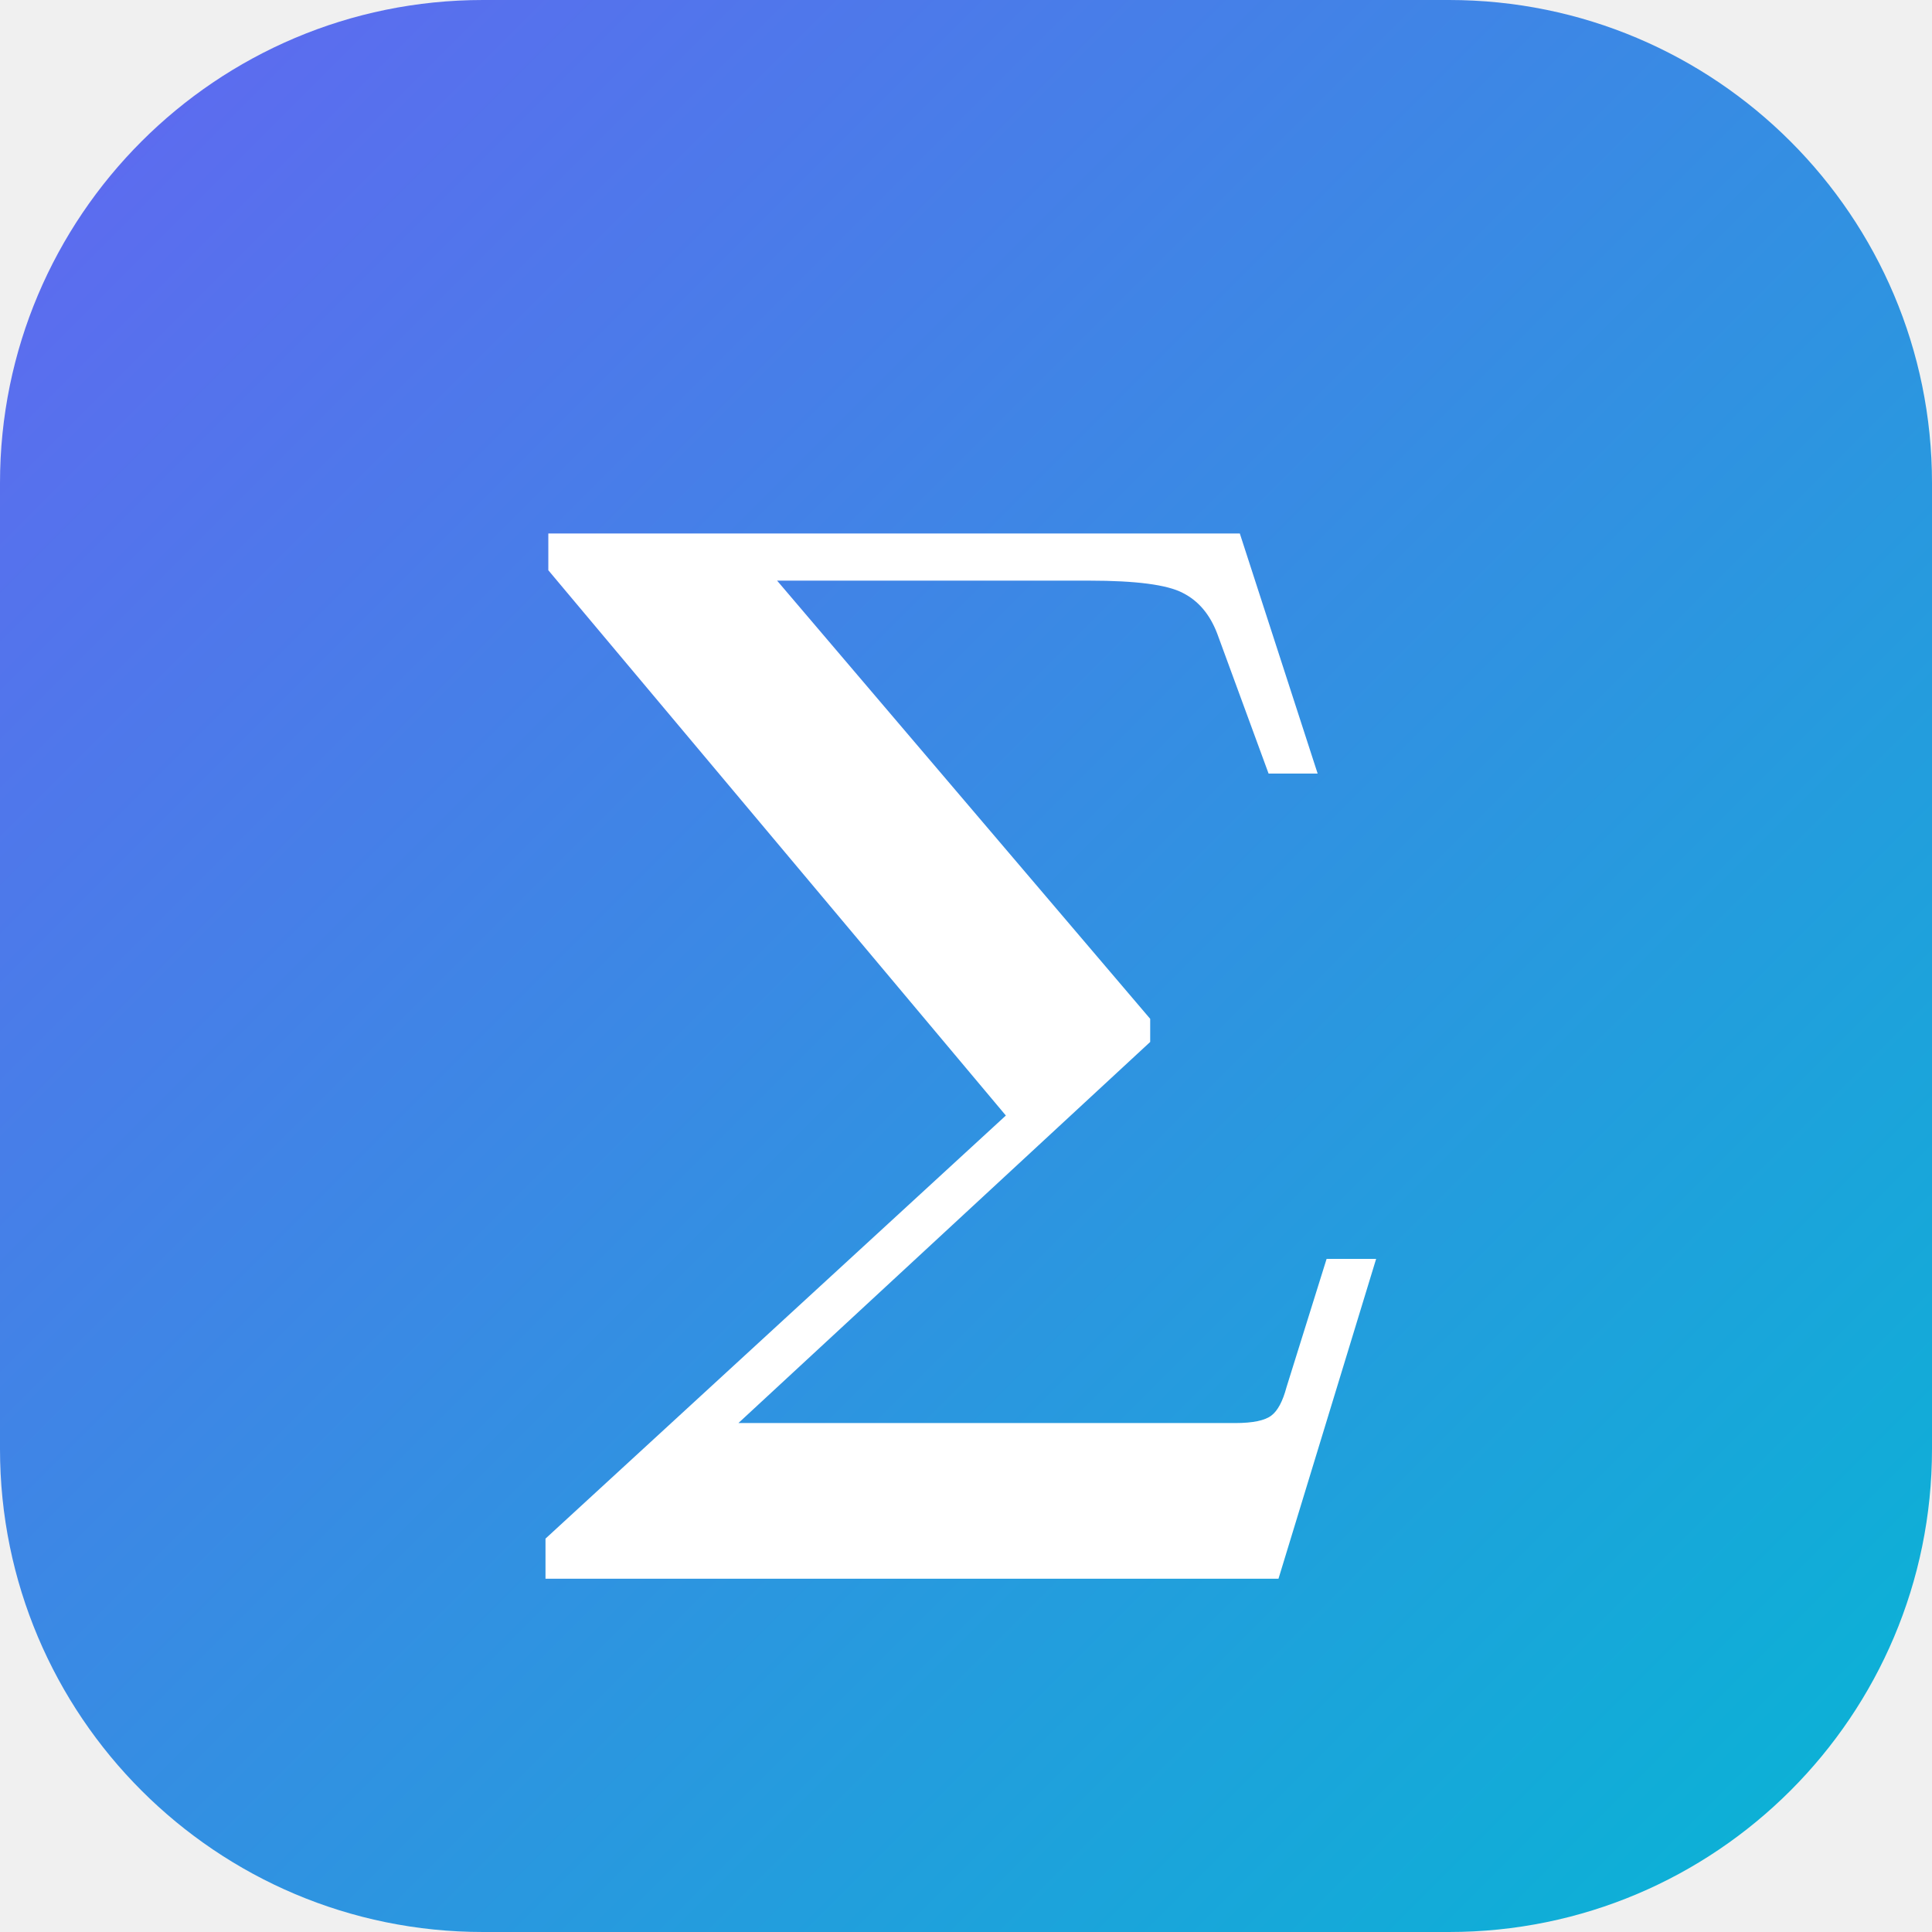
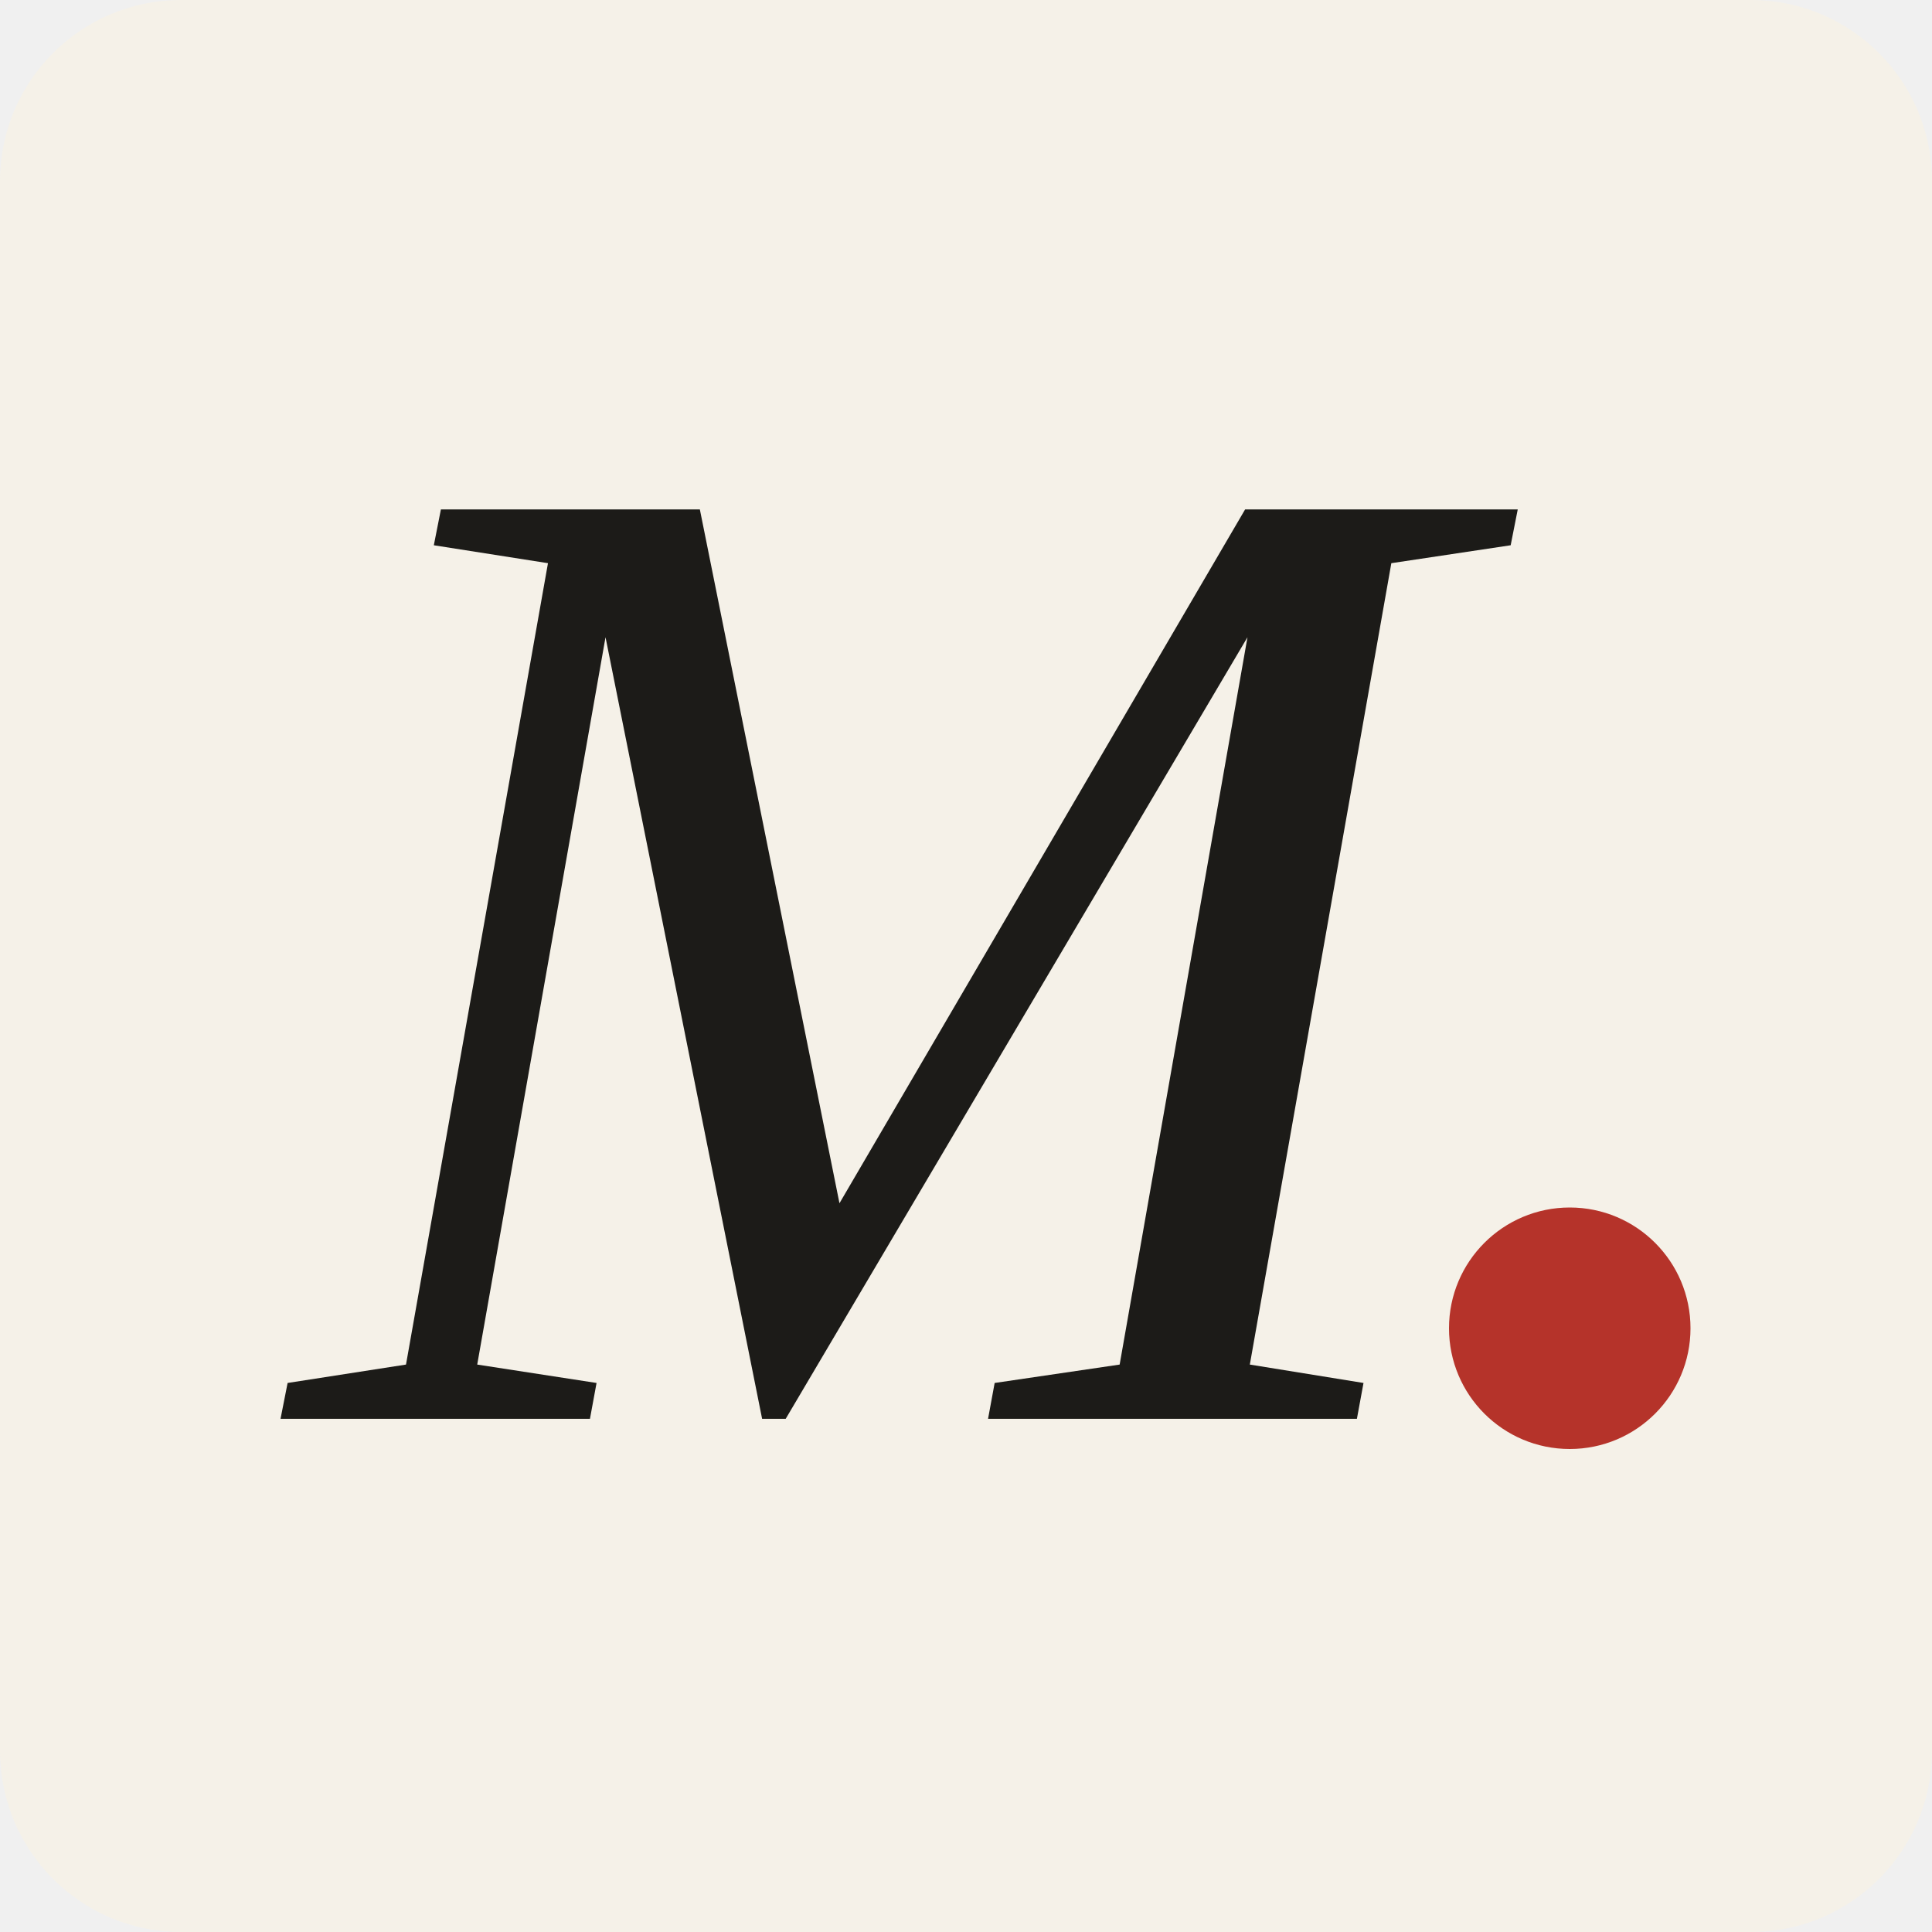
<svg xmlns="http://www.w3.org/2000/svg" viewBox="0 0 64 64">
-   <defs>
-     <linearGradient id="g" x1="0" y1="0" x2="1" y2="1">
-       <stop offset="0" stop-color="#6366f1" />
-       <stop offset="1" stop-color="#06b6d4" />
-     </linearGradient>
-   </defs>
-   <rect width="64" height="64" rx="16" fill="url(#g)" />
-   <text x="32" y="45" font-size="38" text-anchor="middle" fill="#fff" font-family="Georgia,serif" font-weight="700">∑</text>
+   <rect width="64" height="64" rx="6" fill="#f5f1e8" />
+   <text x="29" y="47" font-family="Georgia, 'Times New Roman', serif" font-style="italic" font-size="46" text-anchor="middle" fill="#1c1b18">M</text>
+   <circle cx="52" cy="44" r="4" fill="#b5332a" />
</svg>
